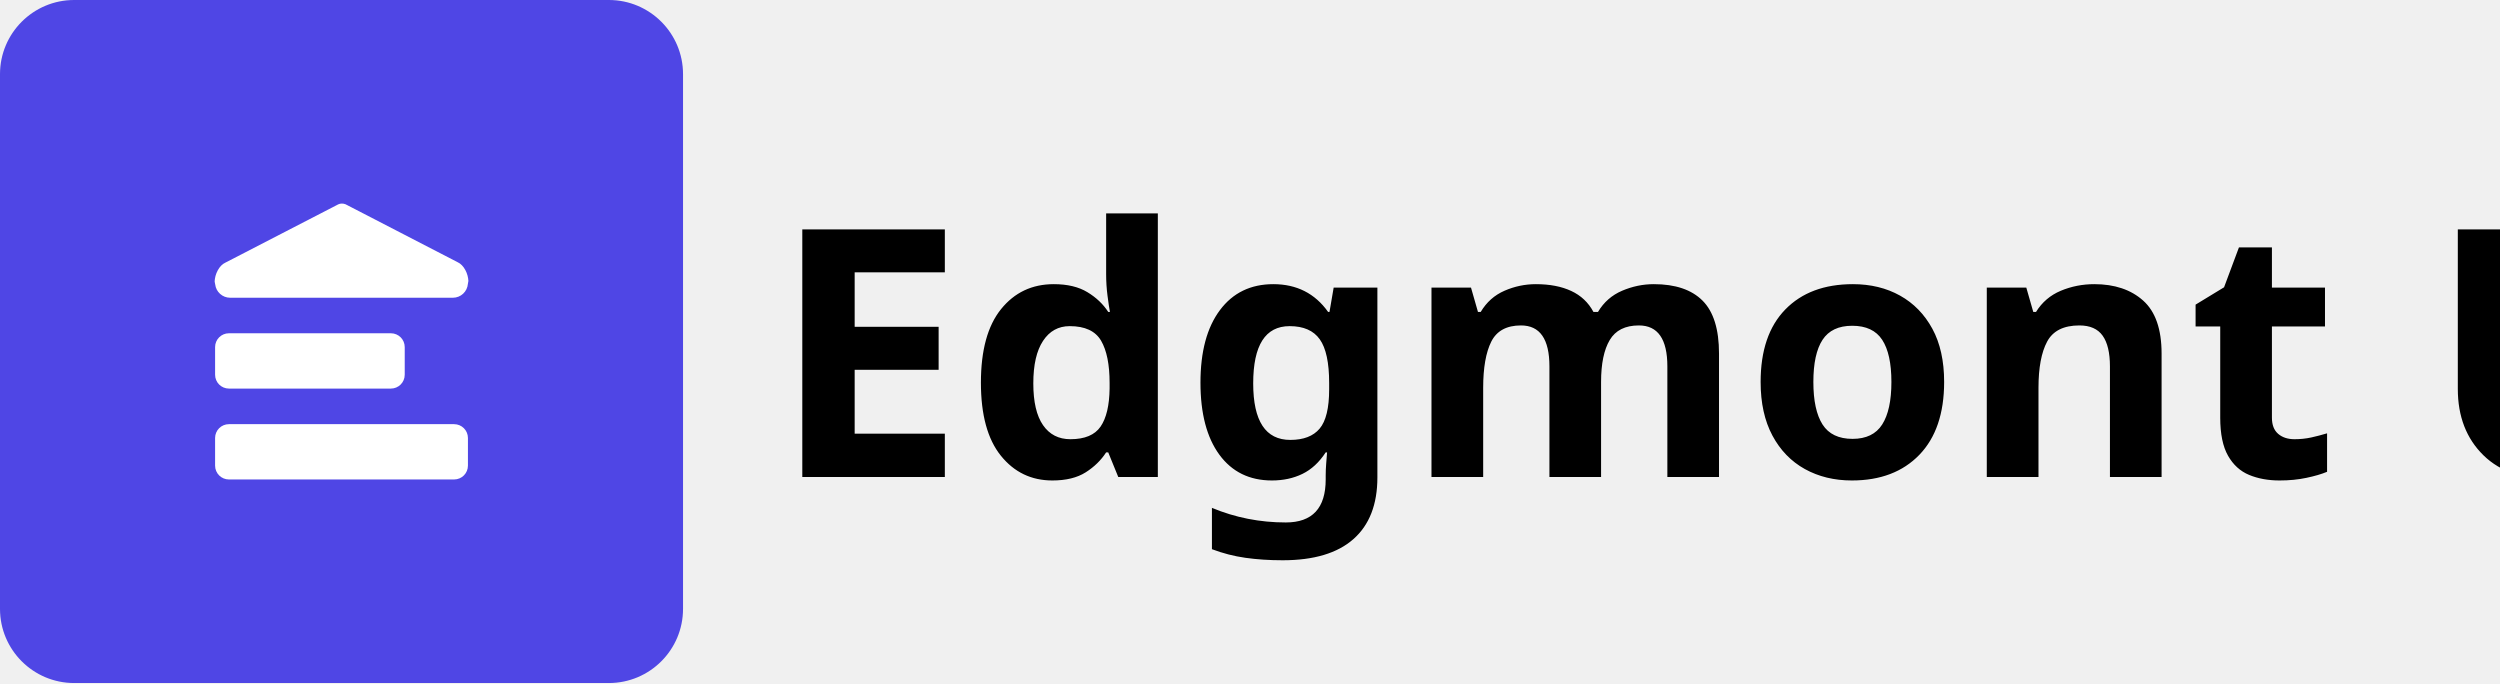
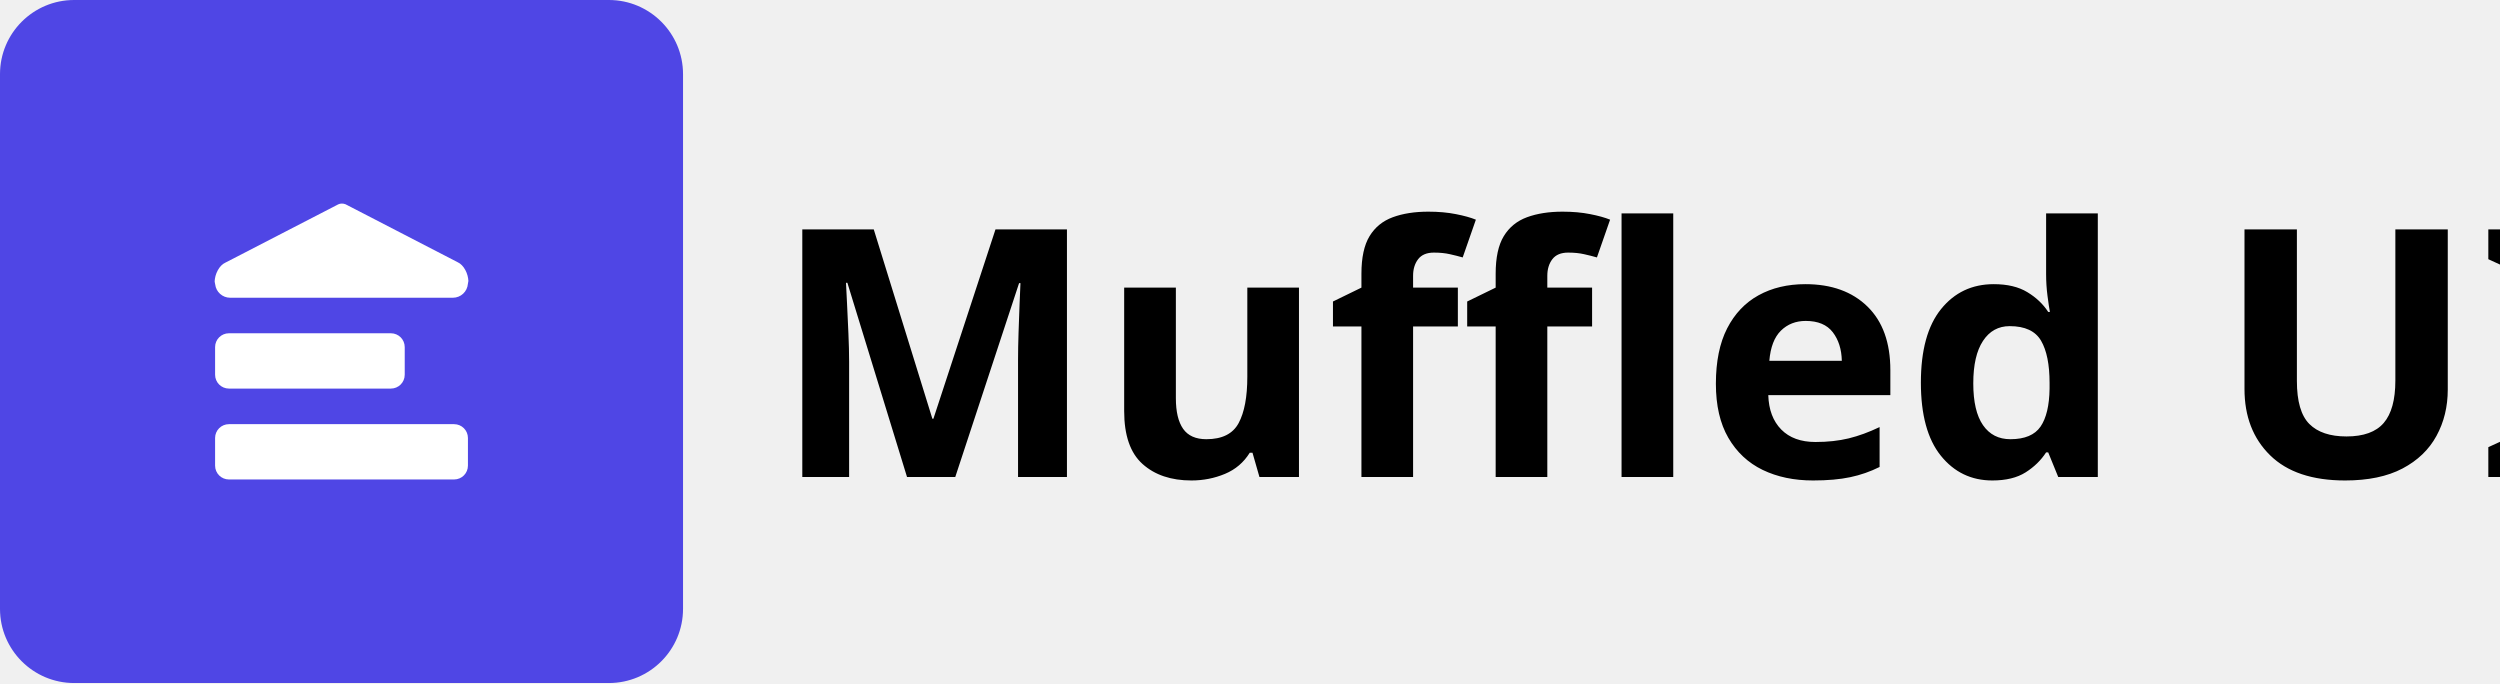
<svg xmlns="http://www.w3.org/2000/svg" xml:space="preserve" fill-rule="evenodd" stroke-linejoin="round" stroke-miterlimit="2" clip-rule="evenodd" viewBox="0 0 937 256">
  <path fill="#4f46e5" d="M256 27.789C256 12.452 243.549 0 228.212 0H27.788C12.451 0 0 12.452 0 27.79v200.423C0 243.549 12.451 256 27.788 256h200.424C243.549 256 256 243.55 256 228.212V27.789Z" />
  <path fill="#fff" d="M129.461 76.537c-.95-.331-1.846-.331-2.695.058L84.408 98.47c-2.183.975-3.957 4.234-3.959 7.273l-.005-.834c0 .62.073 1.185.21 1.68a5.643 5.643 0 0 0 5.602 5.003h83.488a5.642 5.642 0 0 0 5.625-5.244 6.432 6.432 0 0 0 .188-1.598l-.006.833c-.001-3.039-1.775-6.297-3.958-7.272L129.46 76.537Zm22.231 53.554a5.185 5.185 0 0 0-5.183-5.182H85.8a5.185 5.185 0 0 0-5.182 5.182v10.365a5.185 5.185 0 0 0 5.182 5.183h60.71a5.185 5.185 0 0 0 5.182-5.183v-10.365Zm23.691 34.068a5.185 5.185 0 0 0-5.182-5.183H85.8a5.185 5.185 0 0 0-5.183 5.183v10.365a5.185 5.185 0 0 0 5.183 5.182h84.4a5.185 5.185 0 0 0 5.182-5.182v-10.365Z" />
  <g font-family="'SourceSansPro-SemiBold','Source Sans Pro',sans-serif" font-size="130" font-weight="600">
-     <text transform="translate(289 178.785)">Edgmont UI</text>
+     <text transform="translate(289 178.785)">Muffled UI</text>
  </g>
</svg>
